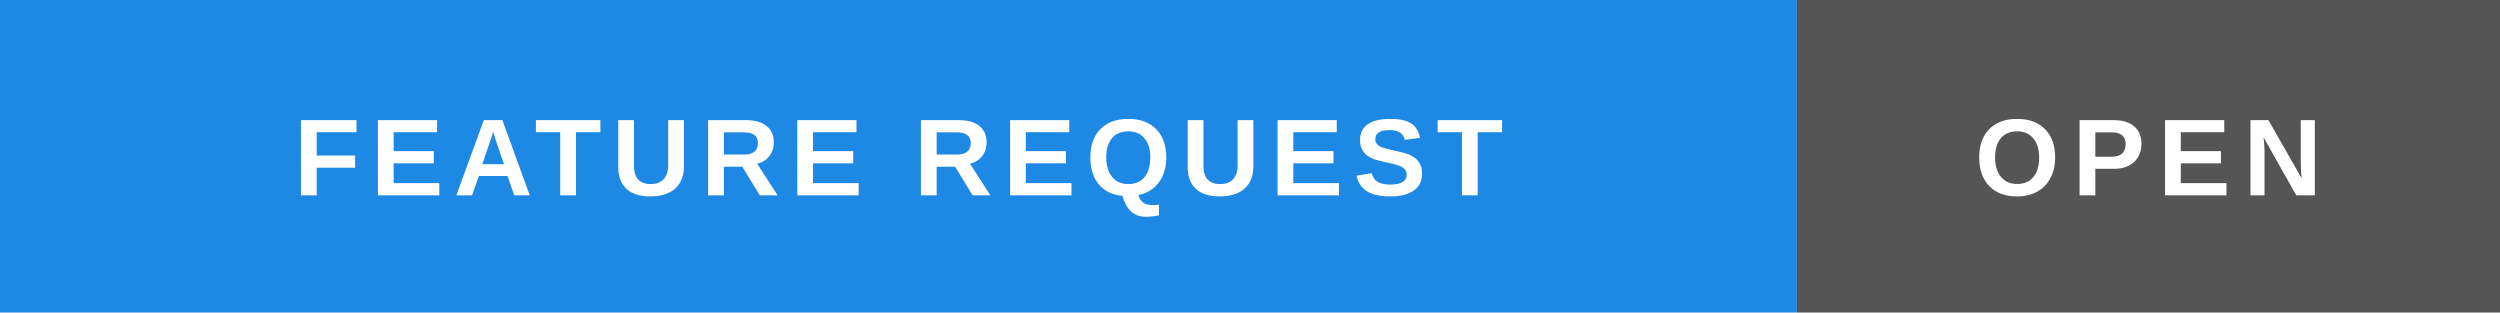
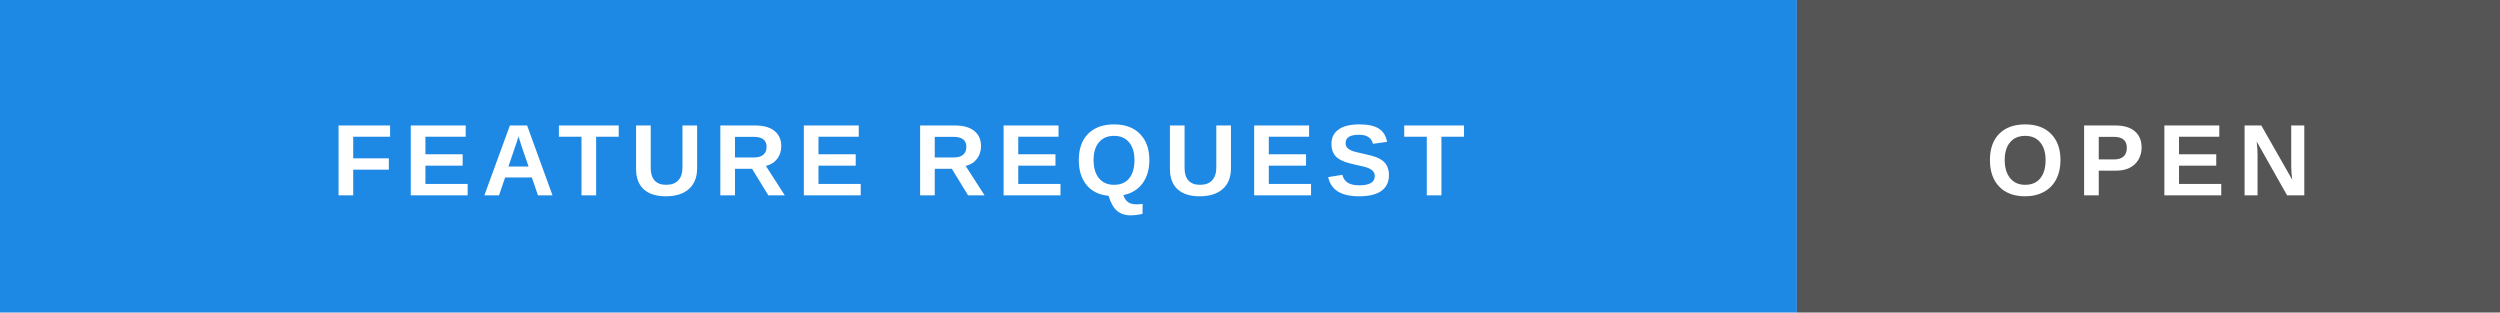
<svg xmlns="http://www.w3.org/2000/svg" width="320" height="40" viewBox="0 0 320 40" role="img" aria-labelledby="title">
  <rect width="230" height="40" fill="#1E88E5" />
  <rect x="230" width="90" height="40" fill="#555555" />
-   <text x="115" y="25" fill="#FFFFFF" font-family="Arial, Helvetica, sans-serif" font-size="14" font-weight="700" letter-spacing="1.3" text-anchor="middle">FEATURE REQUEST</text>
-   <text x="275" y="25" fill="#FFFFFF" font-family="Arial, Helvetica, sans-serif" font-size="14" font-weight="700" letter-spacing="1.6" text-anchor="middle">OPEN</text>
+   <text x="115" y="25" fill="#FFFFFF" font-family="Arial, Helvetica, sans-serif" font-size="13" font-weight="700" letter-spacing="1.3" text-anchor="middle">FEATURE REQUEST</text>
+   <text x="275" y="25" fill="#FFFFFF" font-family="Arial, Helvetica, sans-serif" font-size="13" font-weight="700" letter-spacing="1.6" text-anchor="middle">OPEN</text>
</svg>
